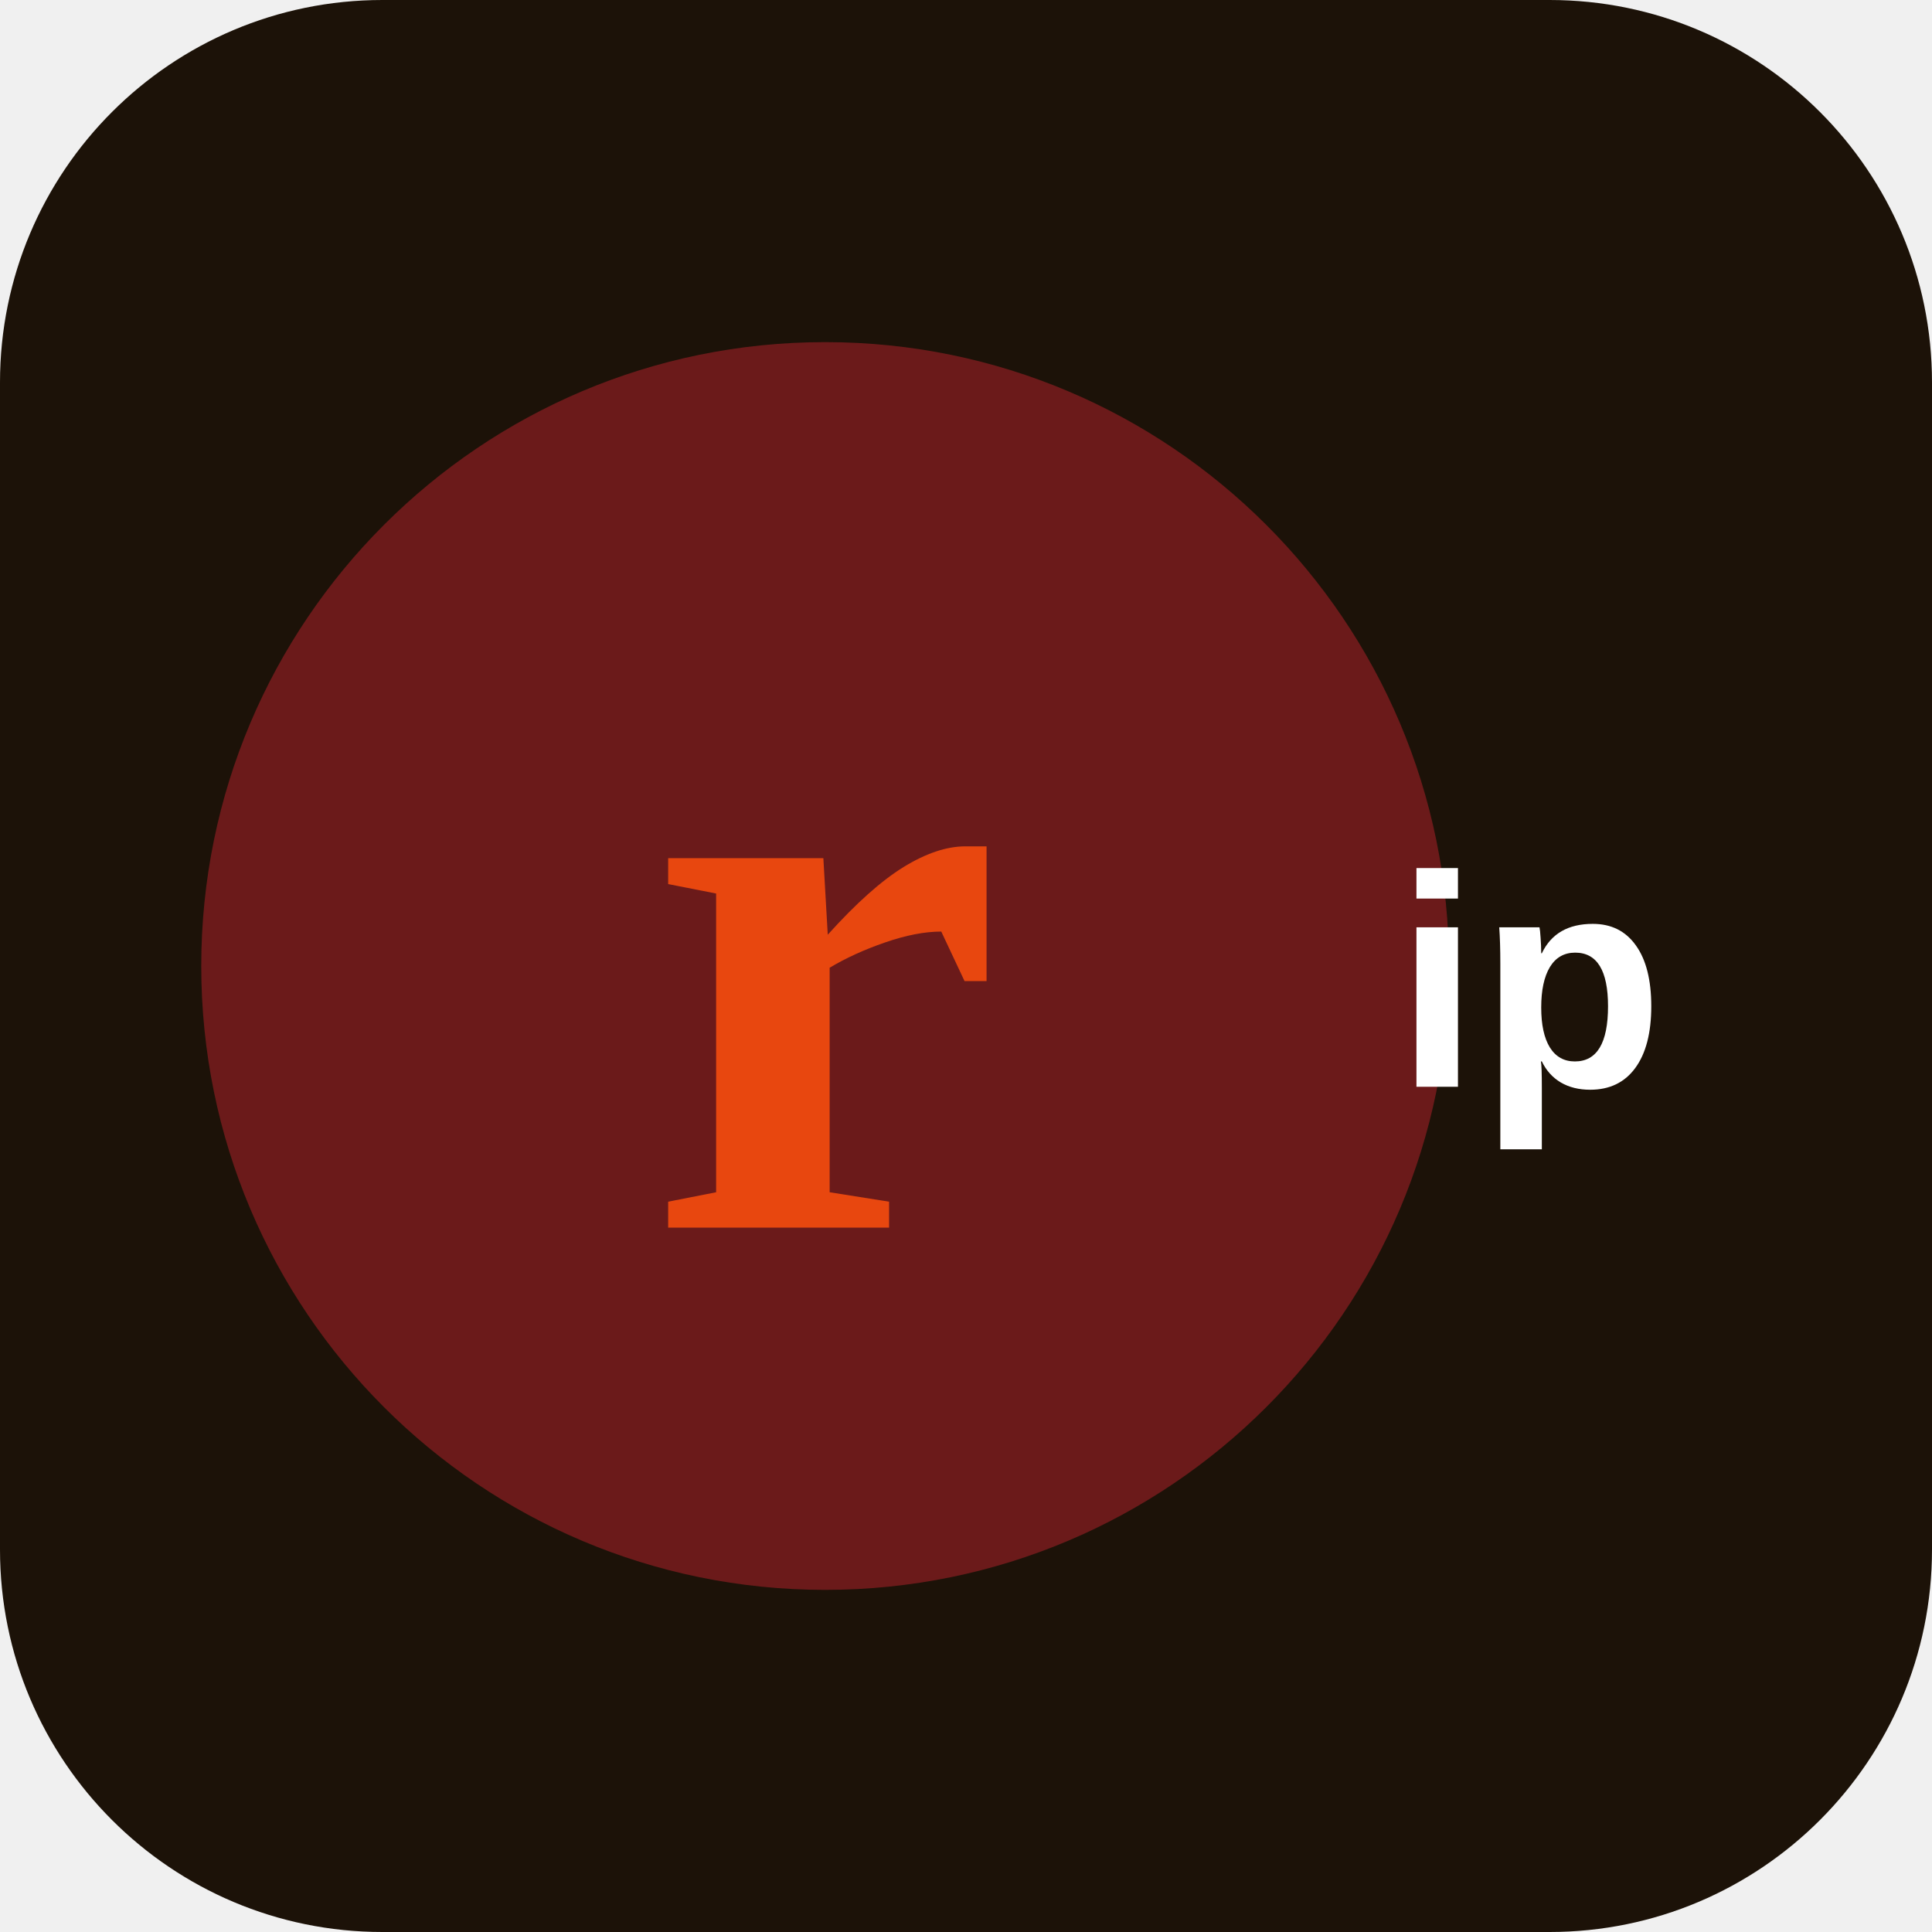
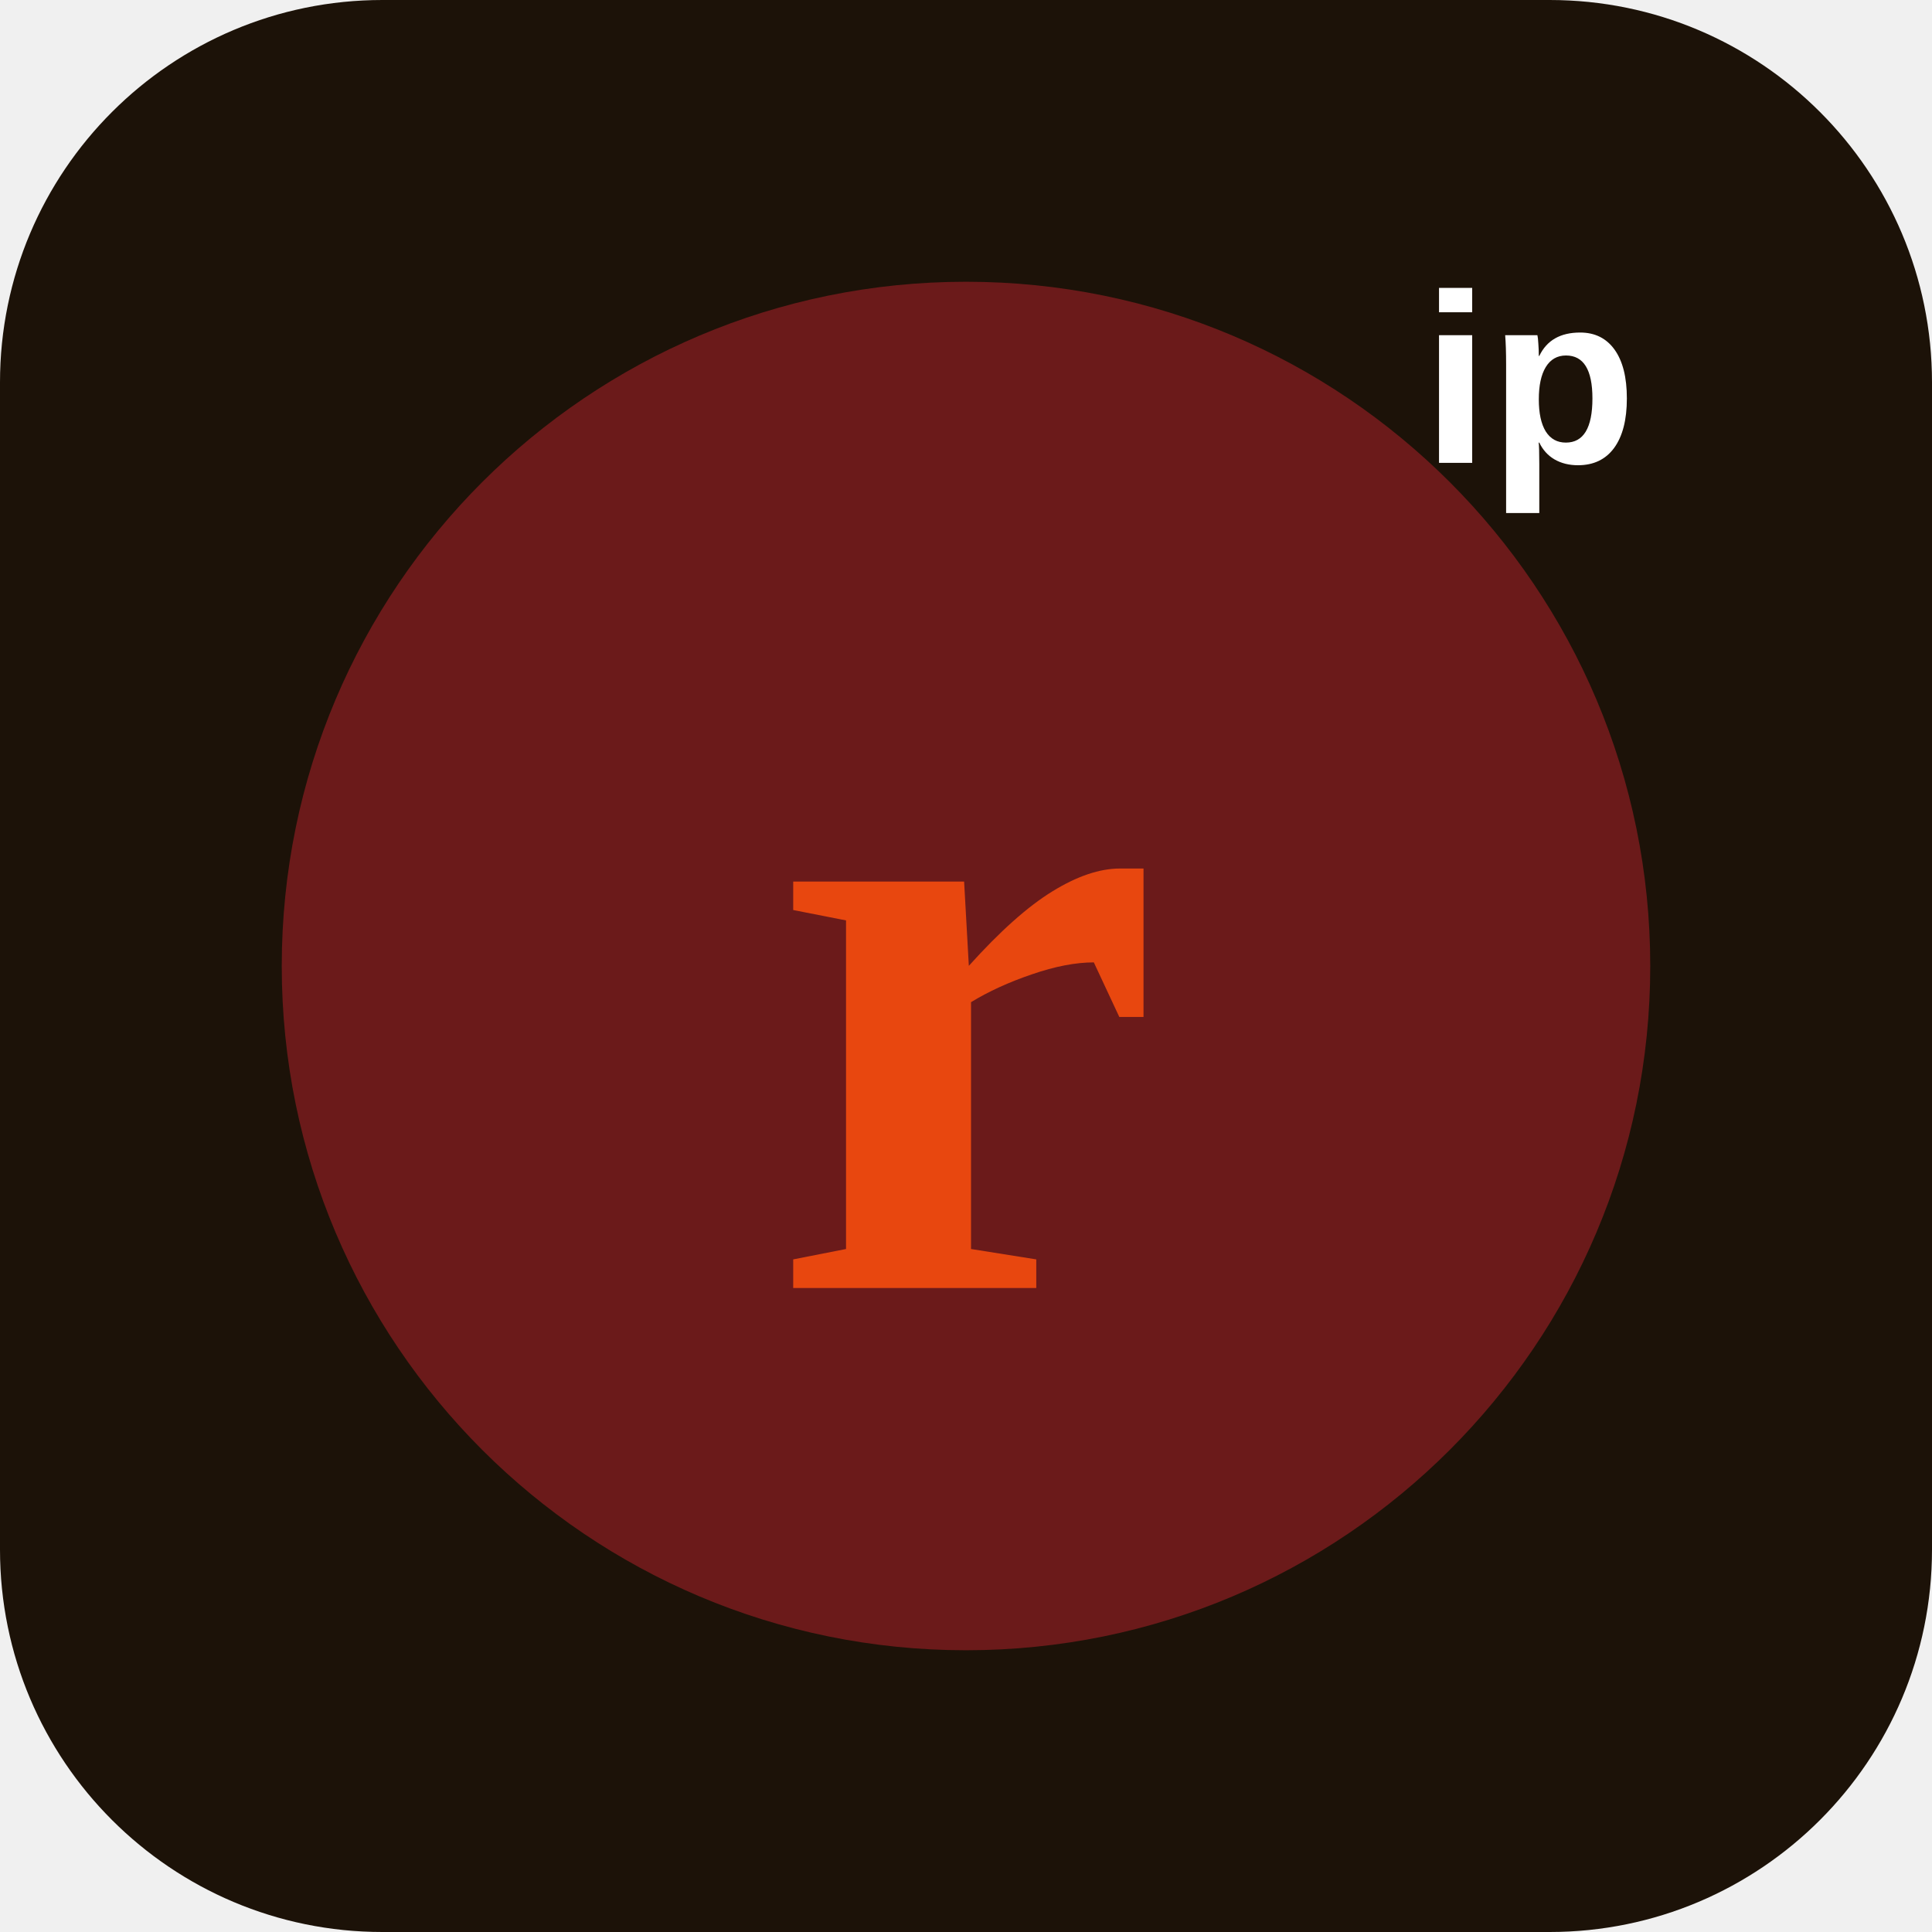
<svg xmlns="http://www.w3.org/2000/svg" width="192" height="192" viewBox="0 0 192 192">
  <rect width="192" height="192" rx="38" fill="#1C1208" />
-   <circle cx="82" cy="96" r="62" fill="#6B1A1A" />
-   <text x="82" y="122" font-family="Georgia,Times New Roman,serif" font-size="80" font-weight="700" fill="#E8470F" text-anchor="middle" dominant-baseline="auto">r</text>
-   <text x="152" y="108" font-family="Arial,sans-serif" font-size="30" font-weight="700" fill="white" text-anchor="middle" dominant-baseline="auto">ip</text>
+   <circle cx="96" cy="96" r="68" fill="#6B1A1A" />
+   <text x="96" y="128" font-family="Georgia,Times New Roman,serif" font-size="88" font-weight="700" fill="#E8470F" text-anchor="middle" dominant-baseline="auto">r</text>
+   <text x="152" y="46" font-family="Arial,sans-serif" font-size="24" font-weight="700" fill="white" text-anchor="middle" dominant-baseline="auto">ip</text>
</svg>
